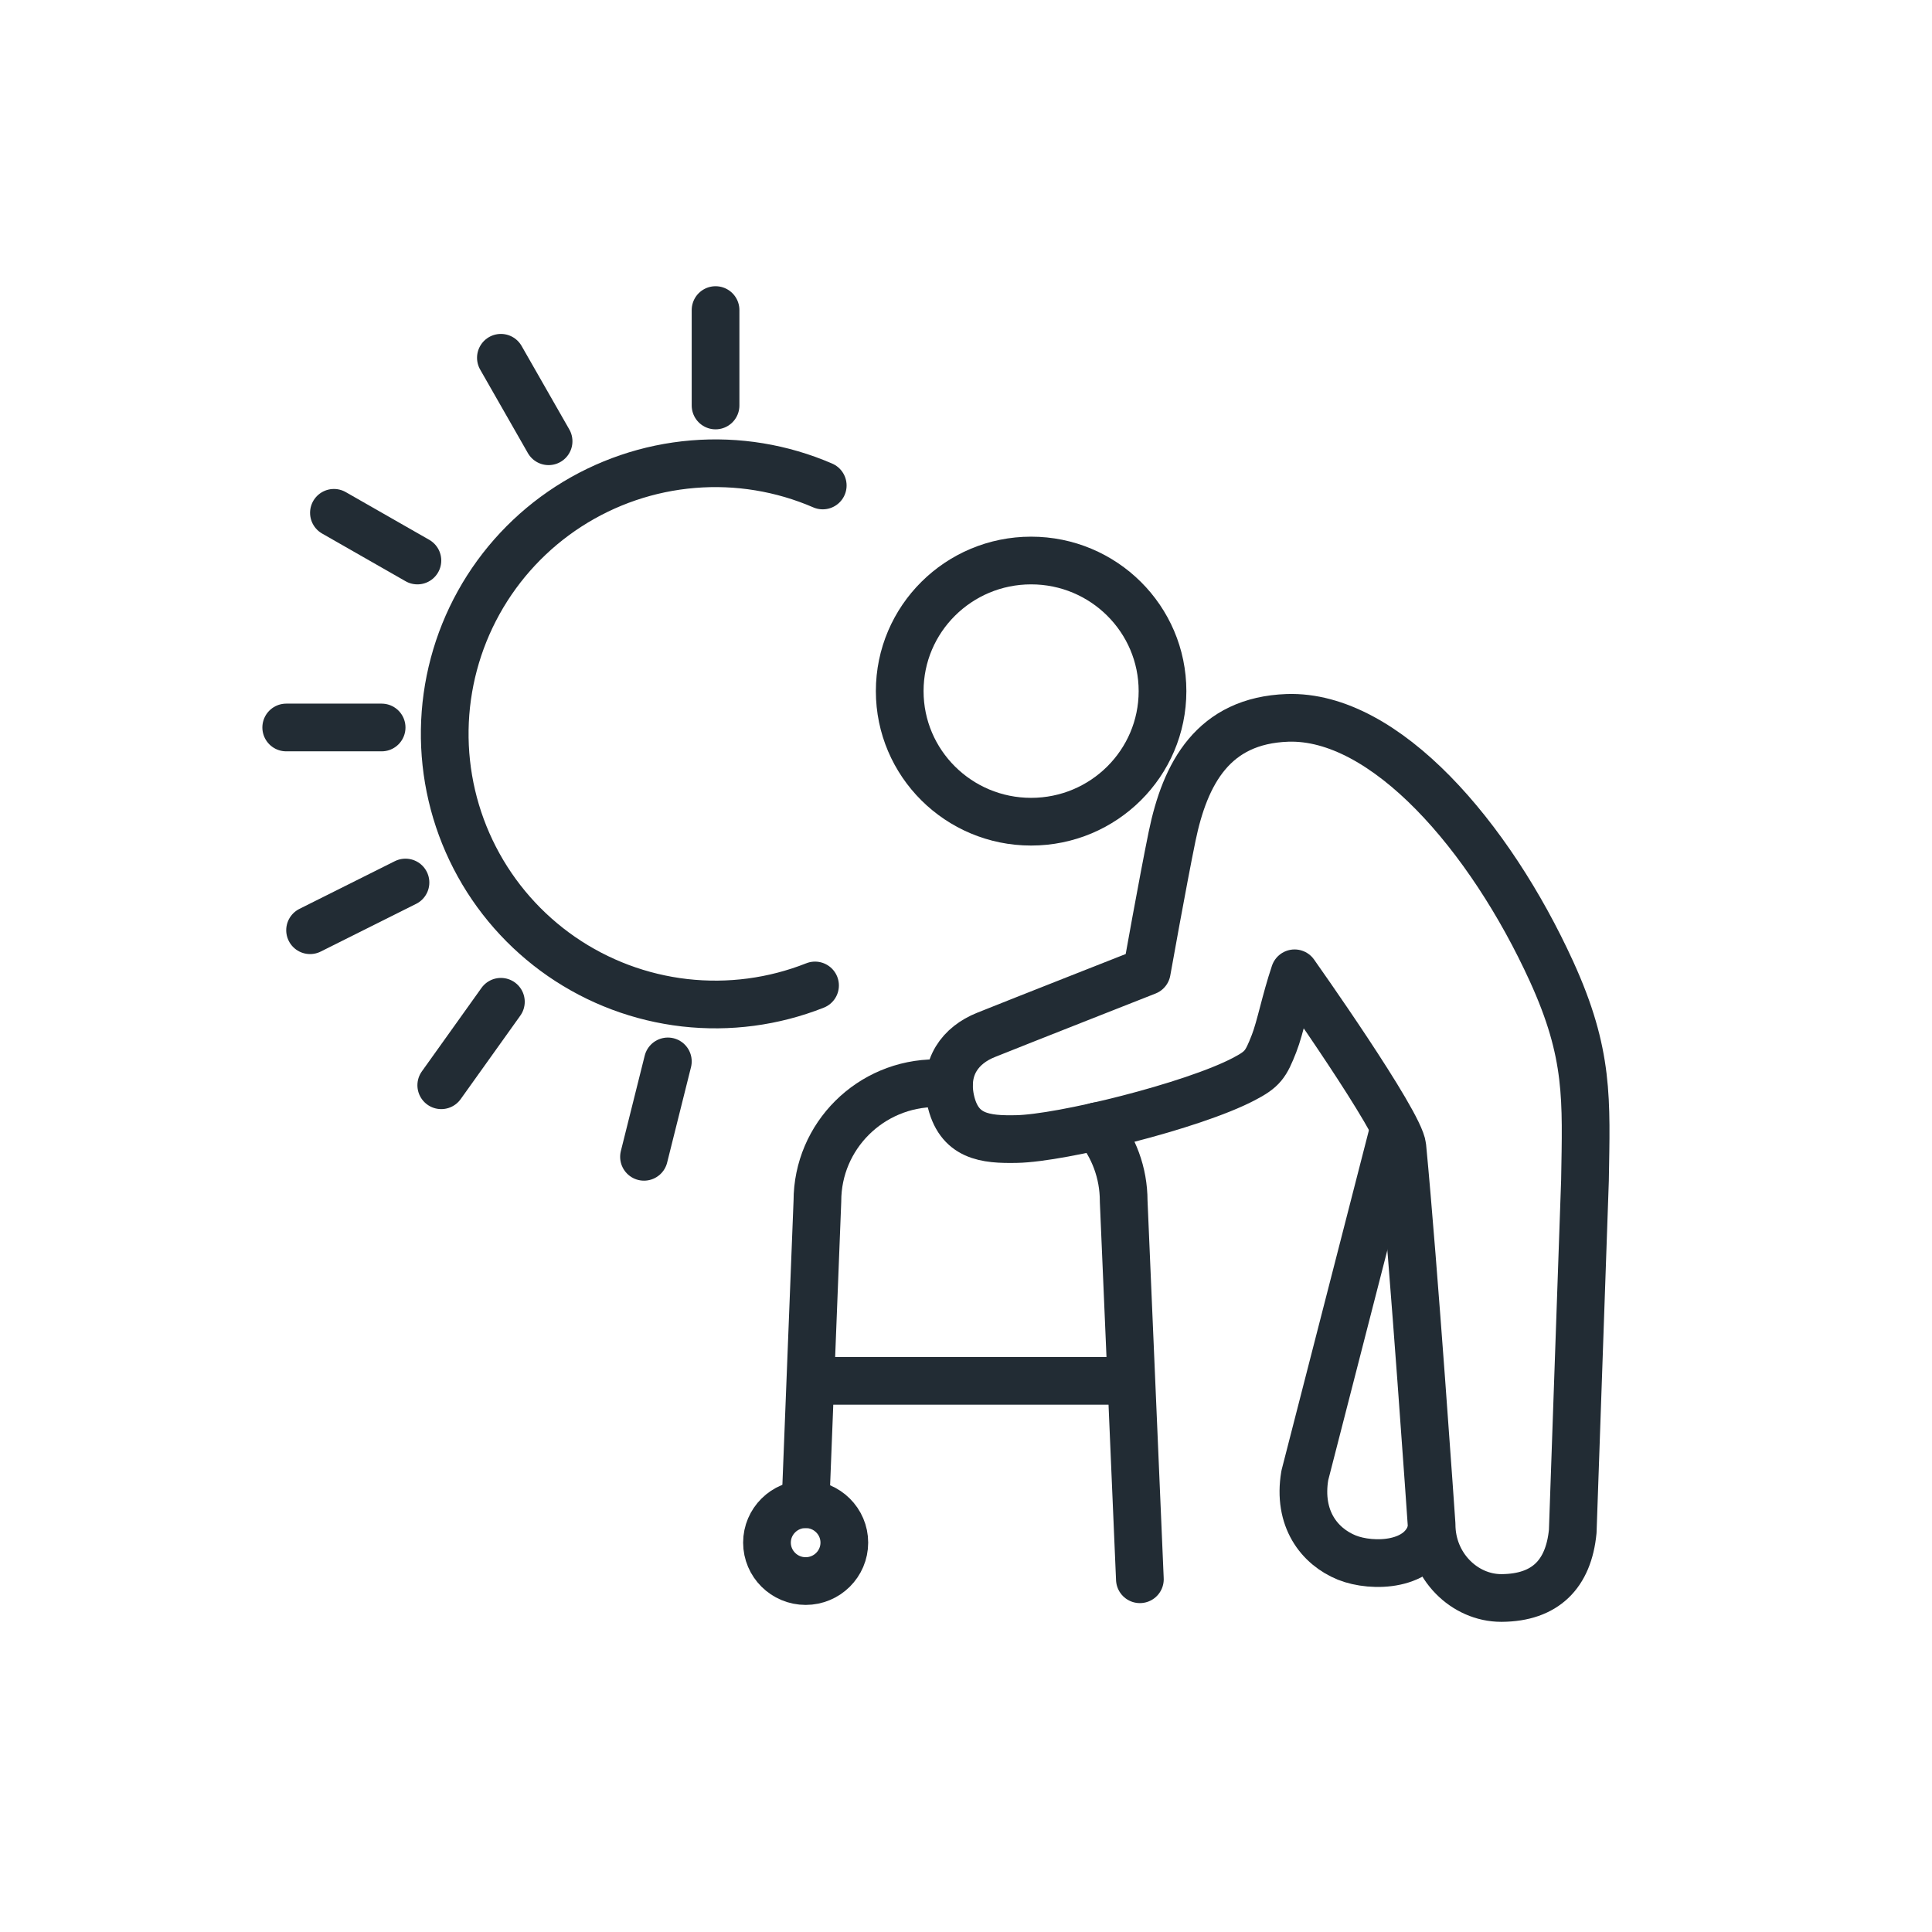
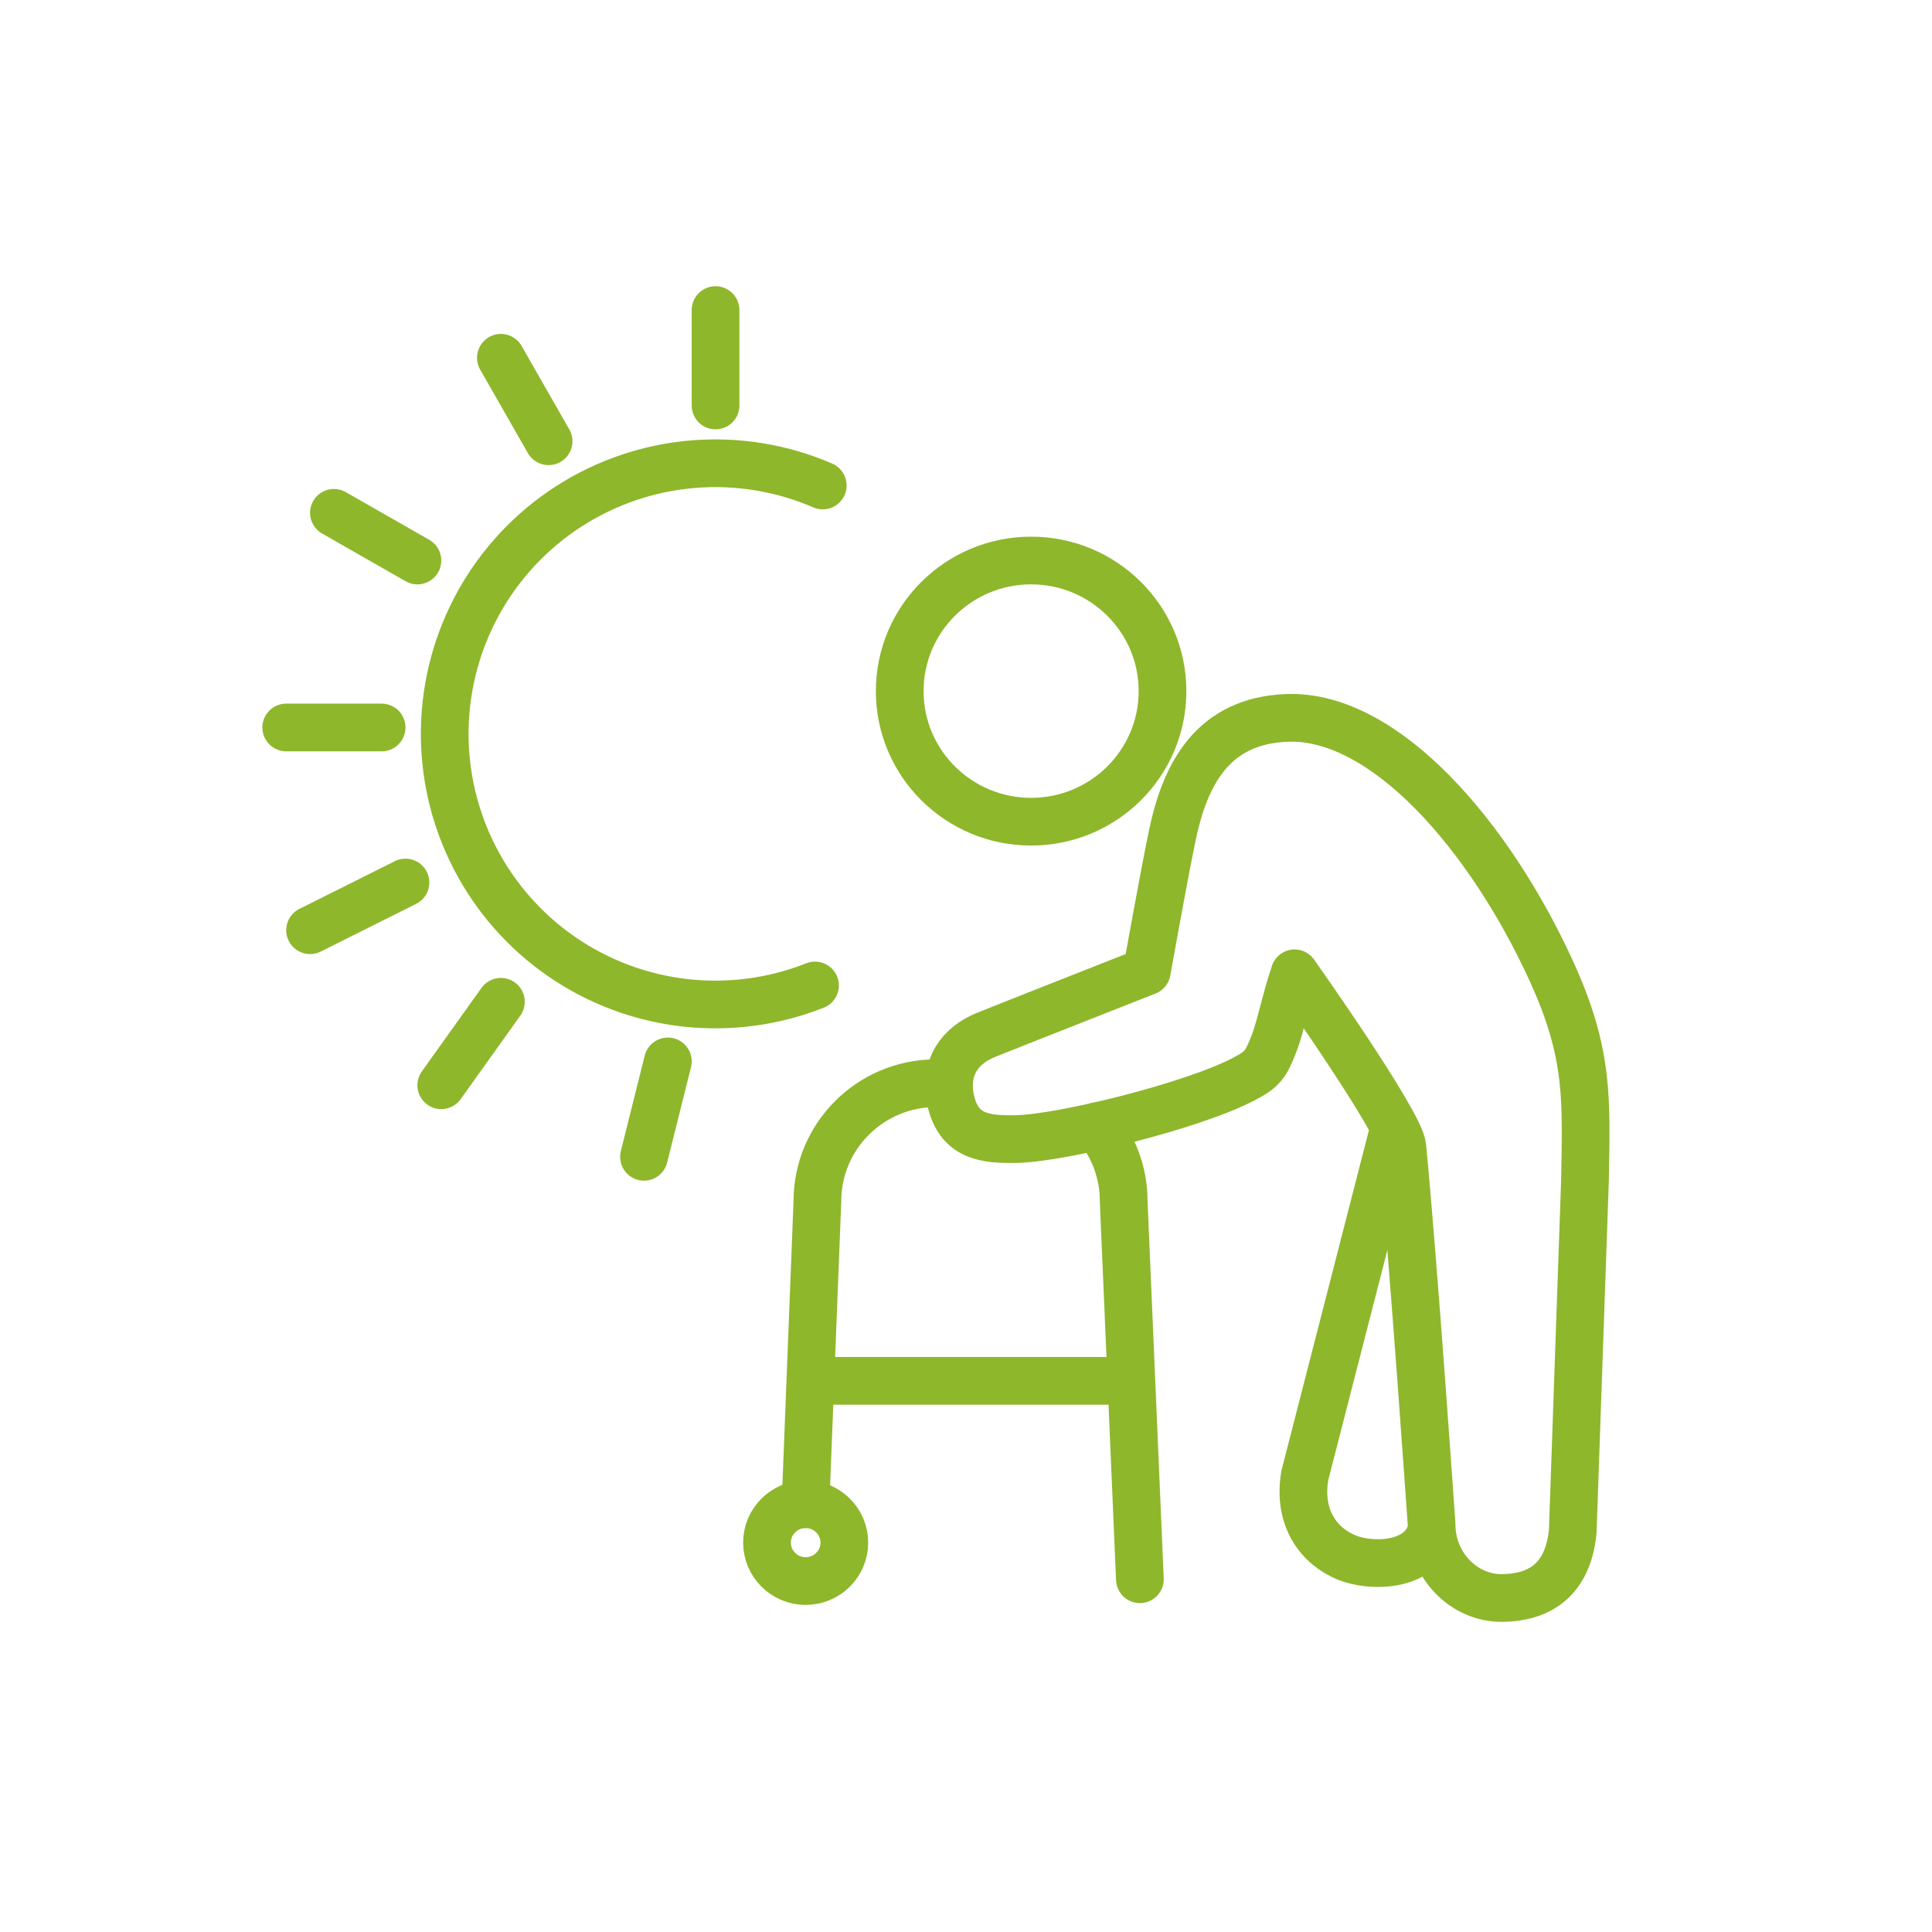
<svg xmlns="http://www.w3.org/2000/svg" width="81" height="81" viewBox="0 0 81 81" fill="none">
-   <path d="M58.461 47.245L54.705 61.859C54.4 63.67 55.315 64.834 56.465 65.302C57.526 65.729 59.639 65.688 60.027 64.124" stroke="#222C34" stroke-width="2" stroke-linejoin="round" />
-   <path d="M48.08 40.724C48.08 40.724 42.606 42.879 41.338 43.389C40.271 43.816 39.571 44.732 39.848 46.088C40.181 47.672 41.31 47.782 42.62 47.755C44.505 47.72 49.993 46.371 52.148 45.241C52.938 44.828 53.07 44.635 53.416 43.747C53.68 43.072 53.88 41.984 54.276 40.806C54.276 40.806 58.697 47.045 58.794 48.078C59.272 53.037 60.02 63.911 60.02 63.911C60.02 65.667 61.406 66.996 62.938 66.996H62.965C64.781 66.982 65.765 66.004 65.938 64.2L66.451 49.49C66.506 46.088 66.631 44.194 65.044 40.717C62.466 35.077 58.08 29.96 53.977 30.097C50.866 30.208 49.688 32.411 49.141 35.063C48.753 36.95 48.08 40.724 48.08 40.724Z" stroke="#222C34" stroke-width="2" stroke-linejoin="round" />
-   <path d="M43.23 34.45C46.272 34.45 48.739 31.998 48.739 28.975C48.739 25.952 46.272 23.5 43.23 23.5C40.188 23.5 37.721 25.952 37.721 28.975C37.721 31.998 40.188 34.45 43.23 34.45Z" stroke="#222C34" stroke-width="2" stroke-linejoin="round" />
-   <path d="M33.985 57.892H47.394" stroke="#222C34" stroke-width="2" stroke-linejoin="round" />
-   <path d="M35.399 64.675C35.399 65.564 34.672 66.287 33.778 66.287C32.884 66.287 32.156 65.564 32.156 64.675C32.156 63.787 32.884 63.064 33.778 63.064C34.672 63.064 35.399 63.787 35.399 64.675Z" stroke="#222C34" stroke-width="2" stroke-linecap="round" stroke-linejoin="round" />
-   <path d="M45.981 47.218C46.688 48.072 47.111 49.166 47.111 50.358L47.79 66.211" stroke="#222C34" stroke-width="2" stroke-linecap="round" stroke-linejoin="round" />
-   <path d="M33.771 63.064L34.27 50.358C34.27 47.624 36.501 45.413 39.245 45.413H39.786" stroke="#222C34" stroke-width="2" stroke-linecap="round" stroke-linejoin="round" />
-   <path d="M34.171 41.316C32.437 42.003 30.559 42.252 28.705 42.041C26.852 41.829 25.078 41.164 23.543 40.104C22.008 39.043 20.758 37.621 19.904 35.962C19.049 34.303 18.618 32.459 18.646 30.593C18.675 28.728 19.163 26.898 20.068 25.266C20.973 23.634 22.266 22.251 23.834 21.238C25.401 20.226 27.193 19.615 29.053 19.461C30.912 19.306 32.781 19.613 34.494 20.354" stroke="#222C34" stroke-width="2" stroke-linecap="round" />
-   <path d="M16 30.5H12" stroke="#222C34" stroke-width="2" stroke-linecap="round" />
-   <path d="M17.5 23.5L14 21.5" stroke="#222C34" stroke-width="2" stroke-linecap="round" />
-   <path d="M23 18.5L21 15" stroke="#222C34" stroke-width="2" stroke-linecap="round" />
-   <path d="M30 17V13.5V13" stroke="#222C34" stroke-width="2" stroke-linecap="round" />
-   <path d="M17 37L13 39" stroke="#222C34" stroke-width="2" stroke-linecap="round" />
-   <path d="M21 42L18.5 45.5" stroke="#222C34" stroke-width="2" stroke-linecap="round" />
-   <path d="M28 44.5L27 48.5" stroke="#222C34" stroke-width="2" stroke-linecap="round" />
+   <path d="M58.461 47.245L54.705 61.859C54.4 63.67 55.315 64.834 56.465 65.302C57.526 65.729 59.639 65.688 60.027 64.124" stroke="#8EB72C" stroke-width="2" stroke-linejoin="round" />
+   <path d="M48.08 40.724C48.08 40.724 42.606 42.879 41.338 43.389C40.271 43.816 39.571 44.732 39.848 46.088C40.181 47.672 41.31 47.782 42.62 47.755C44.505 47.72 49.993 46.371 52.148 45.241C52.938 44.828 53.07 44.635 53.416 43.747C53.68 43.072 53.88 41.984 54.276 40.806C54.276 40.806 58.697 47.045 58.794 48.078C59.272 53.037 60.02 63.911 60.02 63.911C60.02 65.667 61.406 66.996 62.938 66.996H62.965C64.781 66.982 65.765 66.004 65.938 64.2L66.451 49.49C66.506 46.088 66.631 44.194 65.044 40.717C62.466 35.077 58.08 29.96 53.977 30.097C50.866 30.208 49.688 32.411 49.141 35.063C48.753 36.95 48.08 40.724 48.08 40.724Z" stroke="#8EB72C" stroke-width="2" stroke-linejoin="round" />
+   <path d="M43.23 34.45C46.272 34.45 48.739 31.998 48.739 28.975C48.739 25.952 46.272 23.5 43.23 23.5C40.188 23.5 37.721 25.952 37.721 28.975C37.721 31.998 40.188 34.45 43.23 34.45Z" stroke="#8EB72C" stroke-width="2" stroke-linejoin="round" />
+   <path d="M33.985 57.892H47.394" stroke="#8EB72C" stroke-width="2" stroke-linejoin="round" />
+   <path d="M35.399 64.675C35.399 65.564 34.672 66.287 33.778 66.287C32.884 66.287 32.156 65.564 32.156 64.675C32.156 63.787 32.884 63.064 33.778 63.064C34.672 63.064 35.399 63.787 35.399 64.675Z" stroke="#8EB72C" stroke-width="2" stroke-linecap="round" stroke-linejoin="round" />
+   <path d="M45.981 47.218C46.688 48.072 47.111 49.166 47.111 50.358L47.79 66.211" stroke="#8EB72C" stroke-width="2" stroke-linecap="round" stroke-linejoin="round" />
+   <path d="M33.771 63.064L34.27 50.358C34.27 47.624 36.501 45.413 39.245 45.413H39.786" stroke="#8EB72C" stroke-width="2" stroke-linecap="round" stroke-linejoin="round" />
+   <path d="M34.171 41.316C32.437 42.003 30.559 42.252 28.705 42.041C26.852 41.829 25.078 41.164 23.543 40.104C22.008 39.043 20.758 37.621 19.904 35.962C19.049 34.303 18.618 32.459 18.646 30.593C18.675 28.728 19.163 26.898 20.068 25.266C20.973 23.634 22.266 22.251 23.834 21.238C25.401 20.226 27.193 19.615 29.053 19.461C30.912 19.306 32.781 19.613 34.494 20.354" stroke="#8EB72C" stroke-width="2" stroke-linecap="round" />
+   <path d="M16 30.5H12" stroke="#8EB72C" stroke-width="2" stroke-linecap="round" />
+   <path d="M17.5 23.5L14 21.5" stroke="#8EB72C" stroke-width="2" stroke-linecap="round" />
+   <path d="M23 18.5L21 15" stroke="#8EB72C" stroke-width="2" stroke-linecap="round" />
+   <path d="M30 17V13.5V13" stroke="#8EB72C" stroke-width="2" stroke-linecap="round" />
+   <path d="M17 37L13 39" stroke="#8EB72C" stroke-width="2" stroke-linecap="round" />
+   <path d="M21 42L18.5 45.5" stroke="#8EB72C" stroke-width="2" stroke-linecap="round" />
+   <path d="M28 44.5L27 48.5" stroke="#8EB72C" stroke-width="2" stroke-linecap="round" />
</svg>
